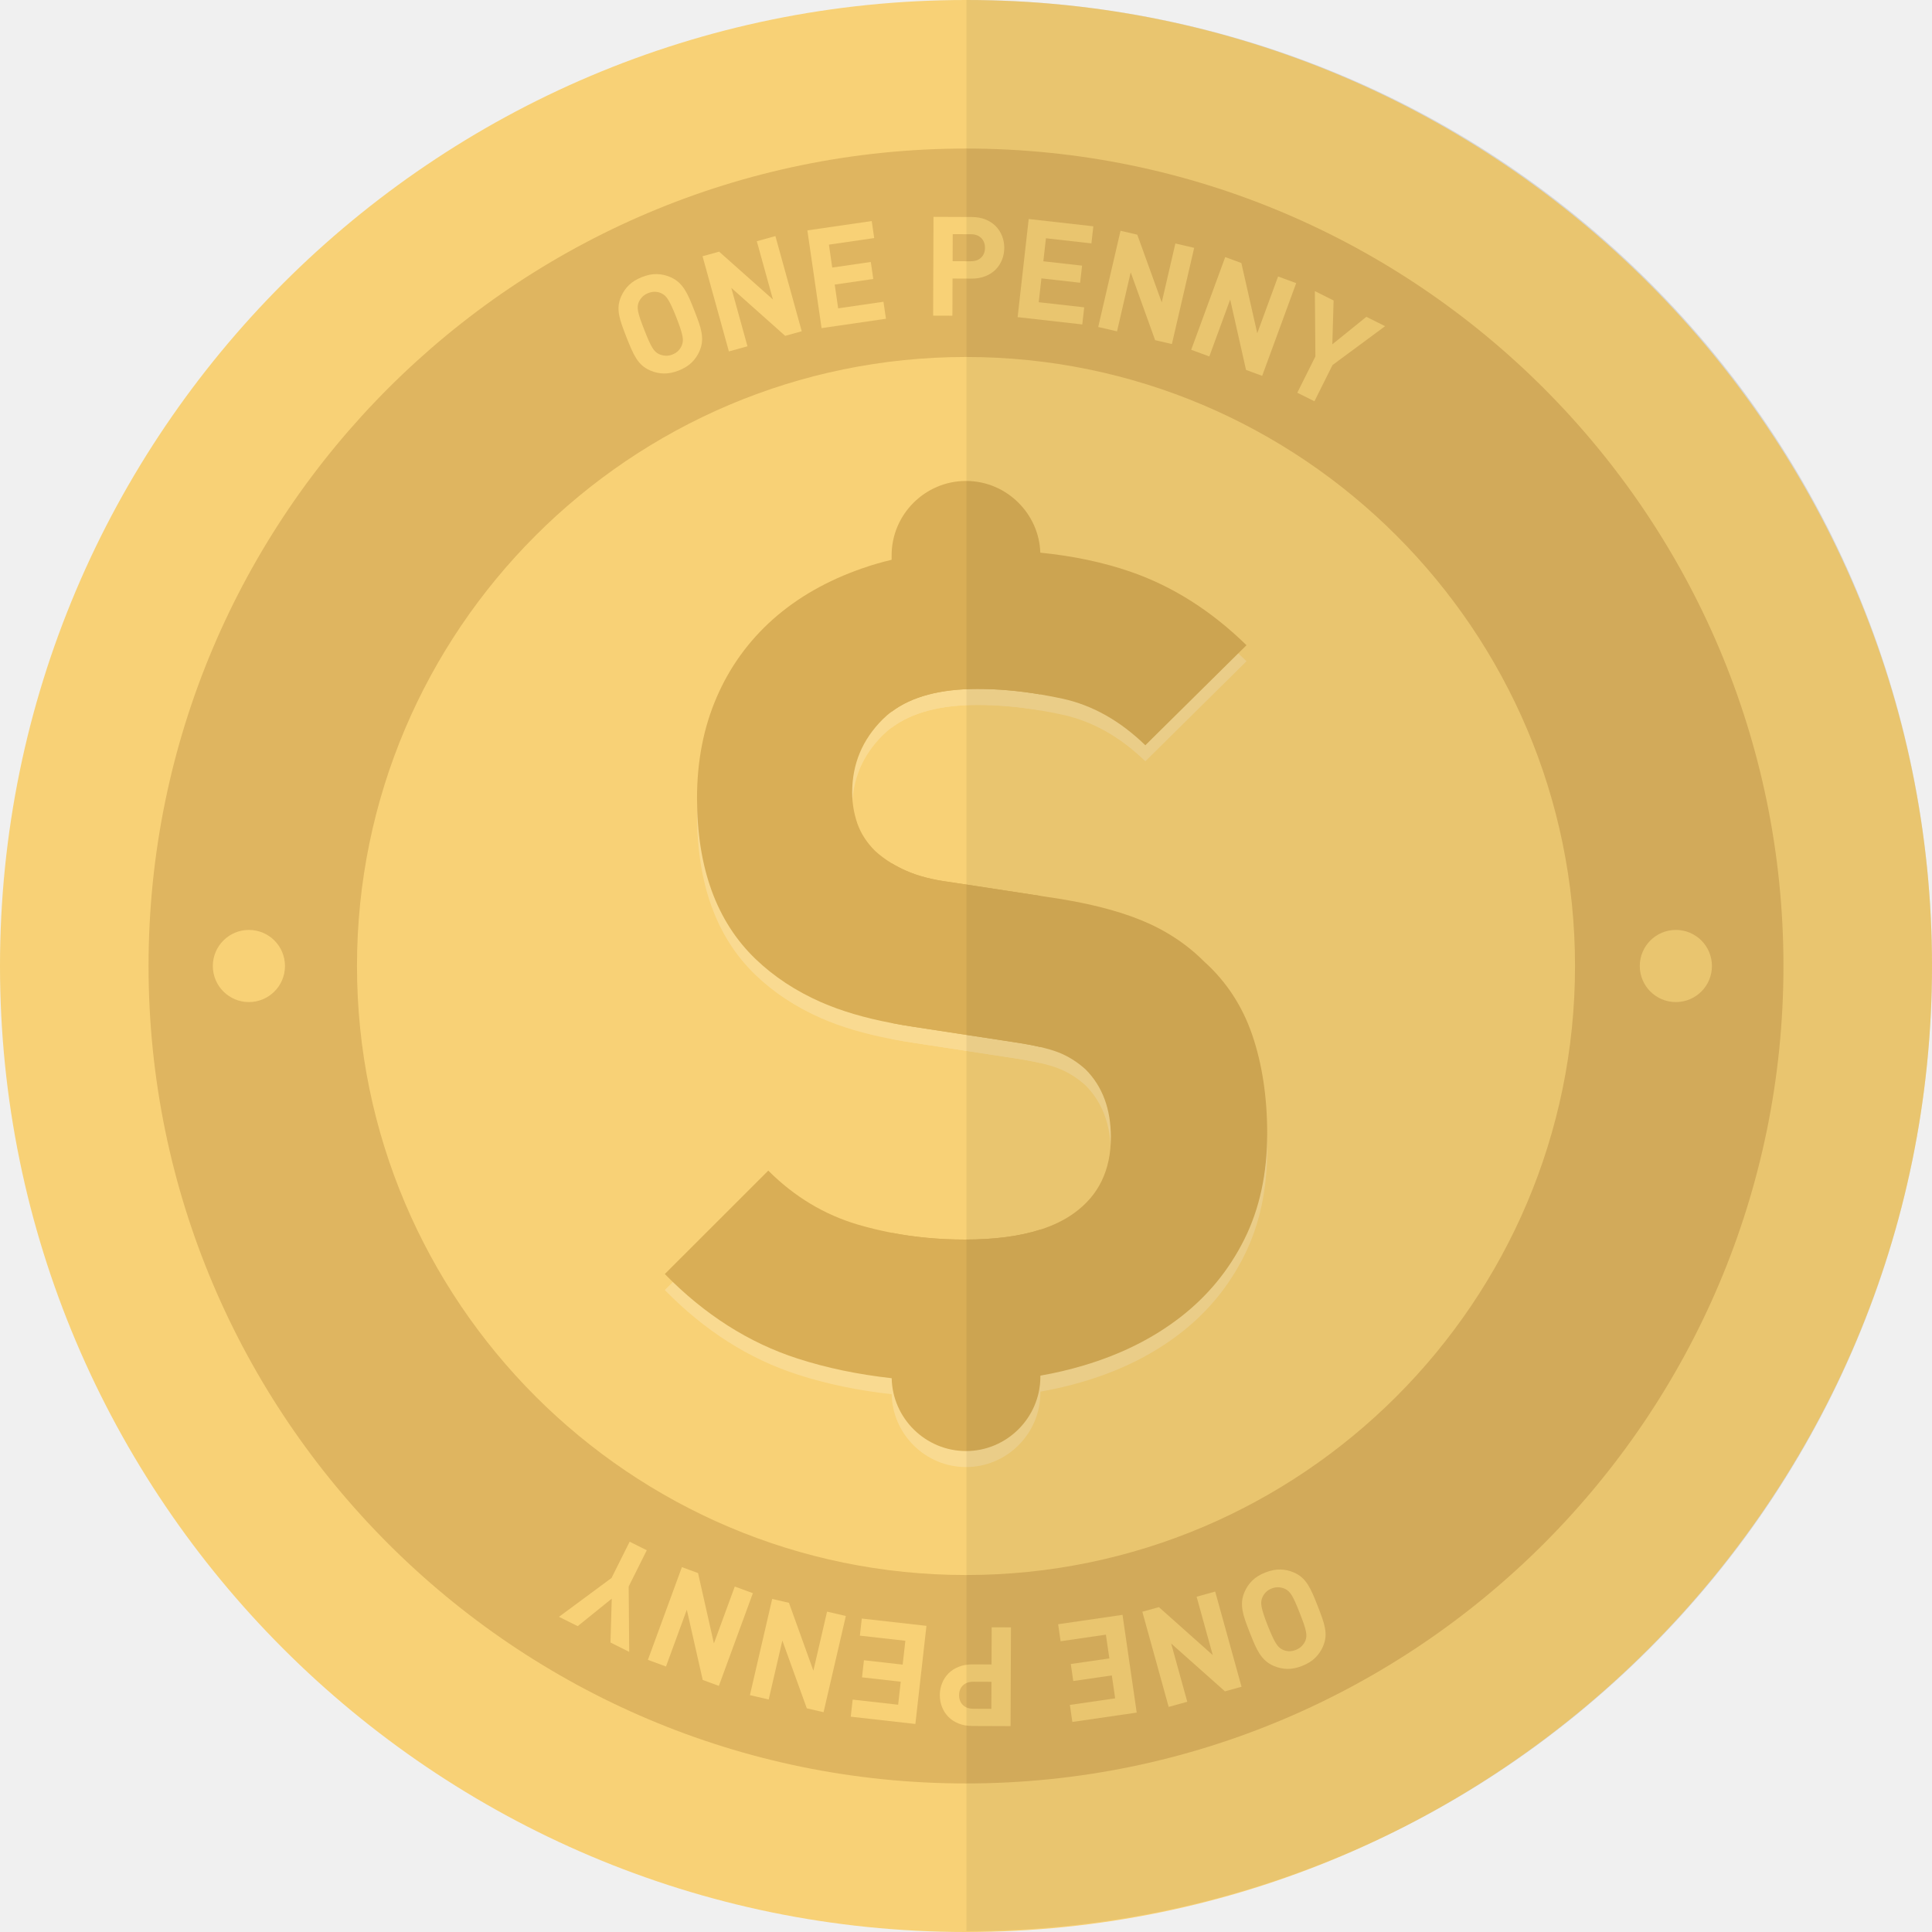
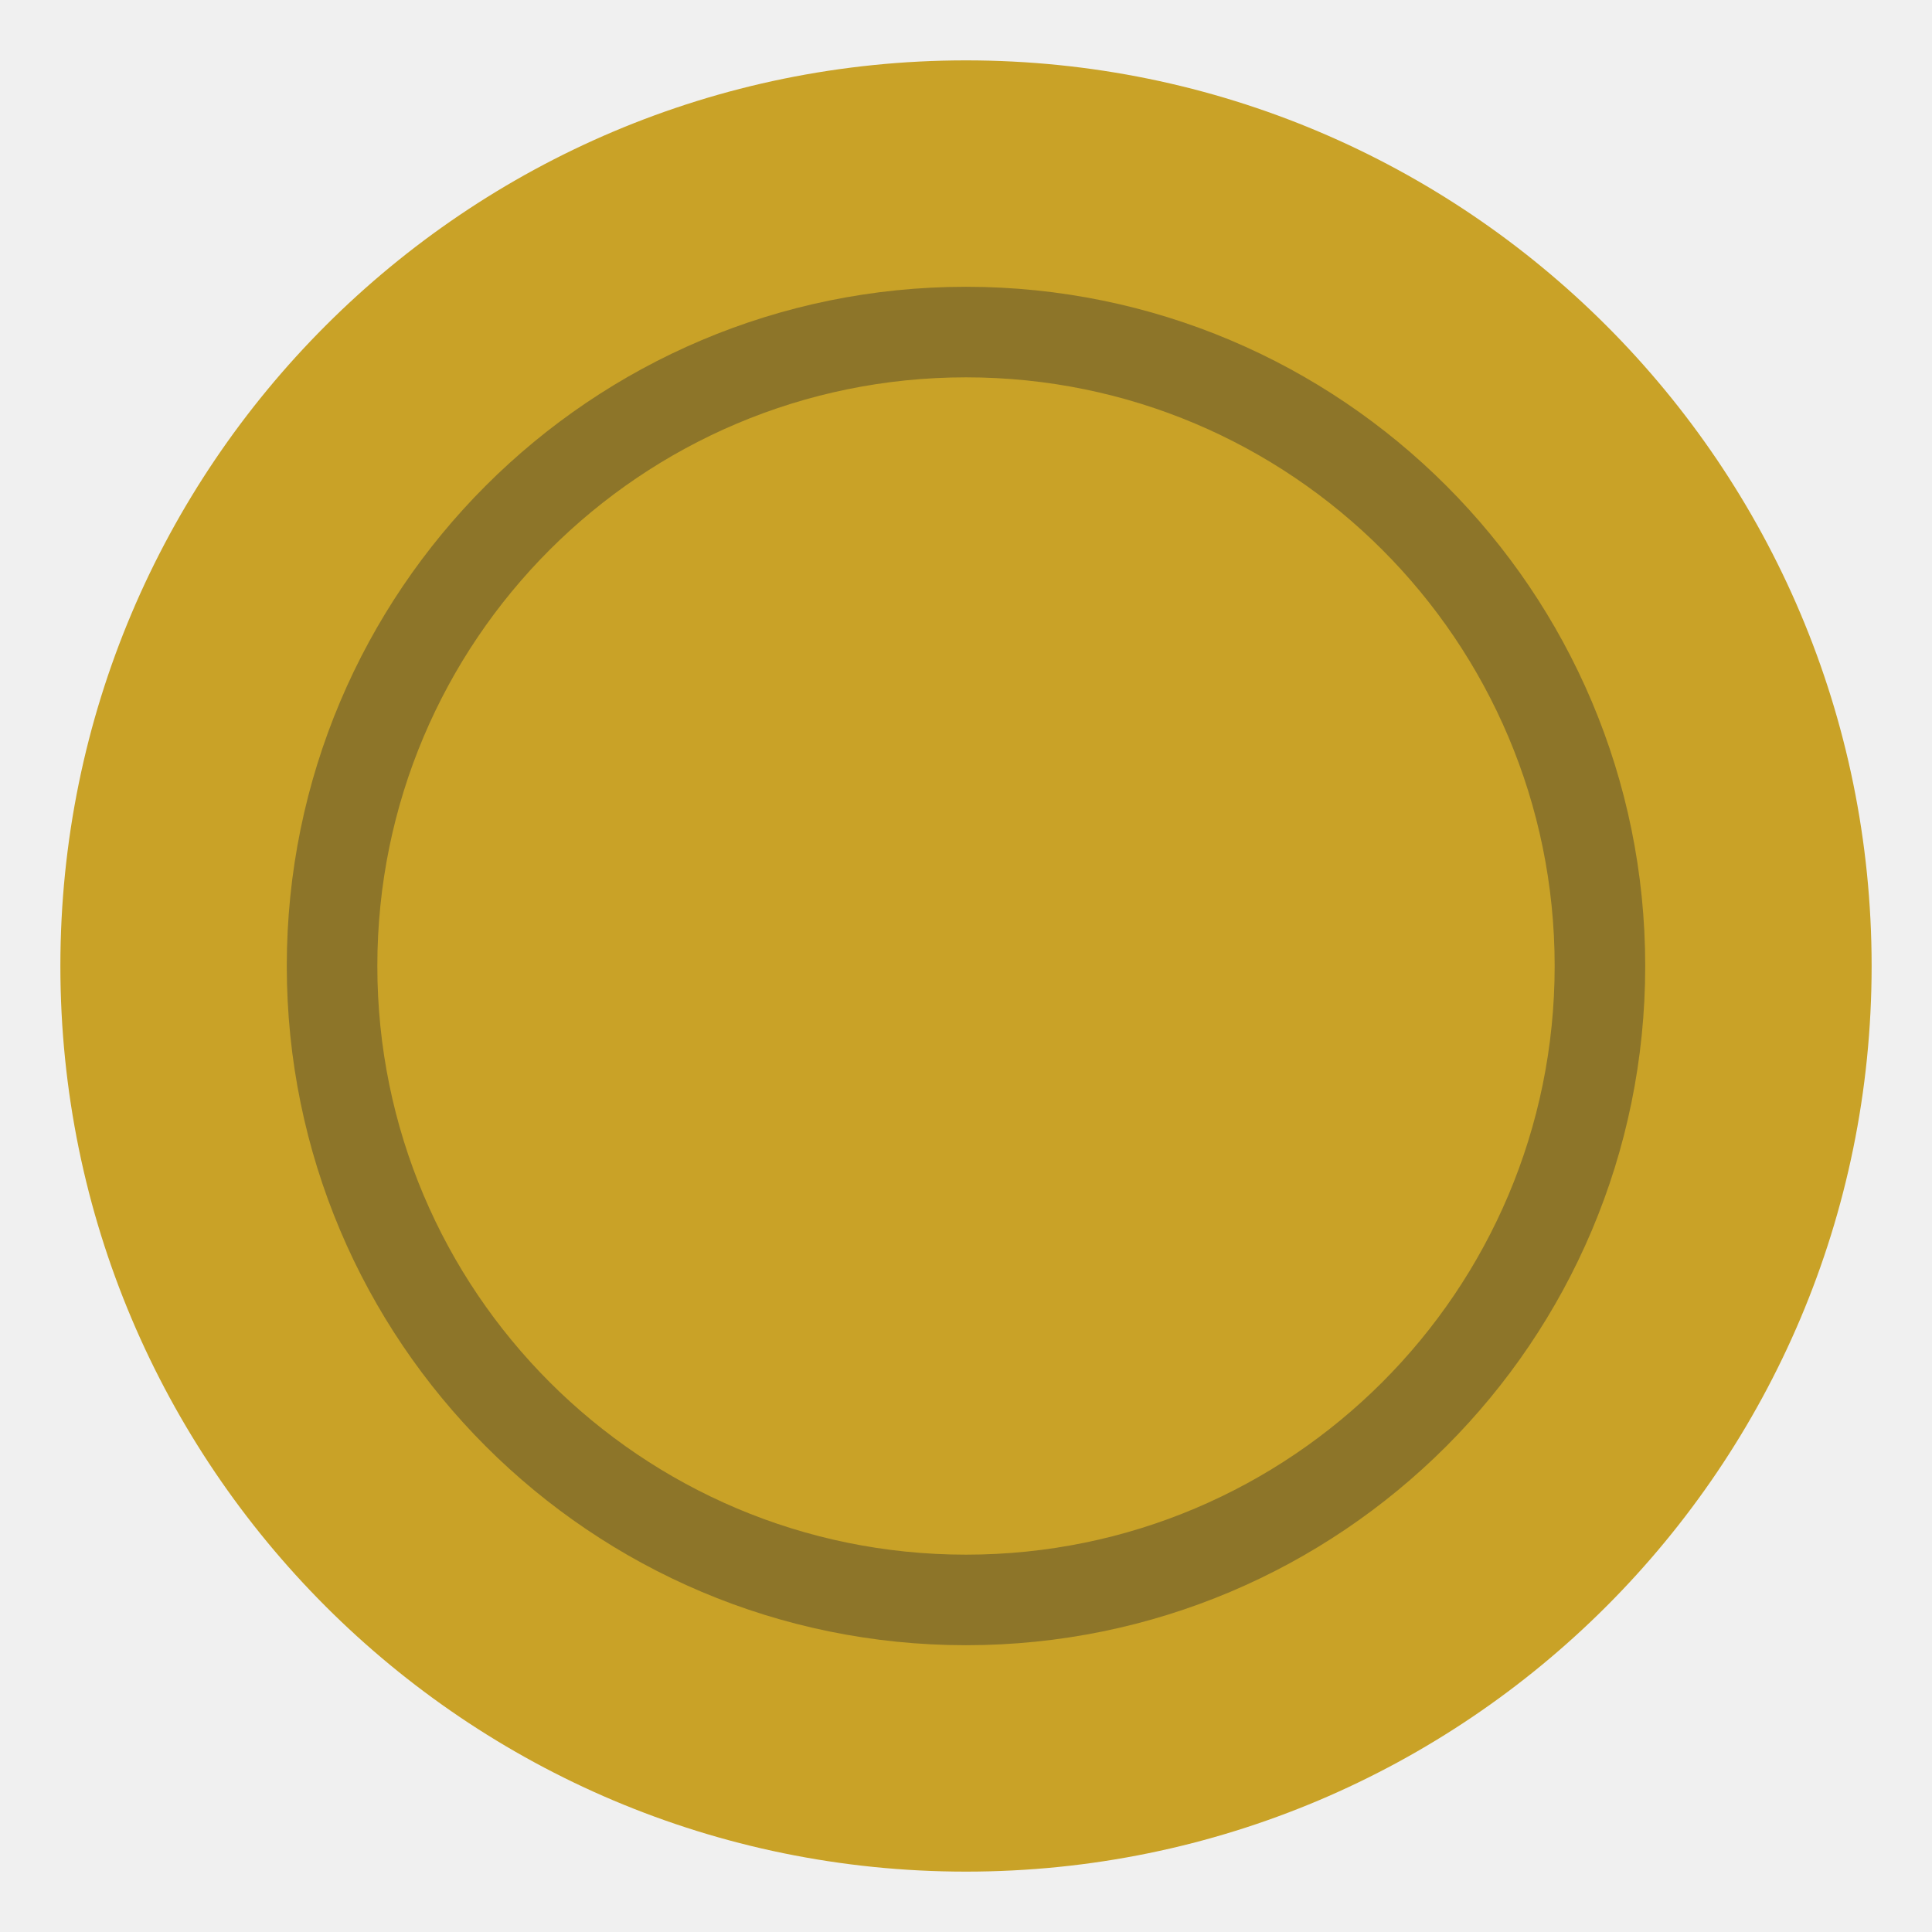
- <svg xmlns="http://www.w3.org/2000/svg" height="800px" width="800px" version="1.1" id="_x34_" viewBox="0 0 512 512" xml:space="preserve">
-   <g>
-     <path style="opacity:0.06;fill:#040000;" d="M256.12,511.759c65.556,0,131.113-24.952,181.02-74.859   c99.814-99.814,99.814-262.225,0-362.038C387.232,24.953,321.676,0,256.12,0L256.12,511.759z" />
-     <g>
-       <path style="fill:#F8D176;" d="M256,512C114.841,512,0,397.159,0,256S114.841,0,256,0s256,114.841,256,256S397.159,512,256,512z" />
-       <g style="opacity:0.2;">
-         <g>
-           <path style="fill:#FFFFFF;" d="M331.858,278.511c-2.639-7.713-6.907-14.208-12.786-19.487      c-4.679-4.679-10.266-8.329-16.762-10.969c-6.496-2.639-14.723-4.679-24.68-6.102l-1.92-0.291l-23.978-3.668      c-4.662-0.6-8.57-1.628-11.723-3.051c-1.32-0.583-2.554-1.234-3.719-1.936c-1.611-0.977-3.051-2.057-4.353-3.24      c-2.245-2.228-3.805-4.662-4.73-7.301c-0.908-2.639-1.371-5.382-1.371-8.227c0-7.524,2.691-13.968,8.073-19.35      c0.737-0.737,1.525-1.423,2.382-2.04c5.348-4.028,12.94-6.033,22.761-6.033c5.33,0,10.883,0.48,16.659,1.457      c1.936,0.326,3.891,0.703,5.879,1.131c7.918,1.731,15.237,5.844,21.938,12.34l26.806-26.514      c-9.341-9.135-19.59-15.631-30.765-19.487c-7.164-2.468-15.133-4.165-23.875-5.039c-4.884-0.514-10.026-0.754-15.425-0.754      c-8.638,0-16.642,0.874-23.978,2.639c-2.657,0.634-5.227,1.371-7.713,2.245c-9.341,3.24-17.259,7.764-23.755,13.54      c-6.496,5.793-11.484,12.7-14.928,20.721c-3.462,8.021-5.176,16.917-5.176,26.669c0,18.476,5.176,32.702,15.528,42.642      c4.885,4.679,10.66,8.484,17.362,11.432c5.296,2.314,11.5,4.165,18.681,5.519c1.937,0.377,3.925,0.72,5.999,1.028l25.897,3.959      c2.913,0.428,5.416,0.891,7.524,1.371c1.868,0.446,3.428,0.891,4.662,1.371c2.639,1.011,5.073,2.537,7.318,4.559      c4.456,4.474,6.701,10.472,6.701,17.979c0,8.741-3.256,15.442-9.752,20.104c-2.502,1.817-5.484,3.274-8.929,4.37      c-5.484,1.765-12.151,2.639-20.018,2.639c-6.684,0-13.163-0.6-19.402-1.8c-3.034-0.583-5.999-1.303-8.929-2.159      c-8.929-2.639-16.848-7.404-23.755-14.311l-27.423,27.405c10.558,10.78,22.281,18.236,35.187,22.401      c7.678,2.485,15.991,4.216,24.938,5.21c6.067,0.686,12.443,1.029,19.093,1.029c7.061,0,13.831-0.566,20.31-1.714      c3.942-0.686,7.781-1.594,11.517-2.708c9.855-2.931,18.373-7.198,25.589-12.786c7.216-5.587,12.854-12.443,16.917-20.567      c4.062-8.124,6.085-17.465,6.085-28.022C335.817,294.964,334.497,286.24,331.858,278.511z" />
-         </g>
-         <path style="fill:#FFFFFF;" d="M275.71,151.407v36.866c-5.776-0.977-11.329-1.457-16.659-1.457     c-9.821,0-17.413,2.005-22.761,6.033v-41.442c0-10.849,8.878-19.71,19.71-19.71c5.416,0,10.352,2.211,13.917,5.793     c3.428,3.411,5.605,8.073,5.776,13.214C275.71,150.944,275.71,151.167,275.71,151.407z" />
-         <path style="fill:#FFFFFF;" d="M275.71,241.662v40.054c-2.108-0.48-4.61-0.943-7.524-1.371l-25.897-3.959     c-2.074-0.309-4.062-0.651-5.999-1.028v-42.351c1.165,0.703,2.399,1.354,3.719,1.936c3.154,1.423,7.061,2.451,11.723,3.051     L275.71,241.662z" />
-         <path style="fill:#FFFFFF;" d="M255.692,332.739c7.867,0,14.534-0.874,20.018-2.639v38.974c0,10.832-8.861,19.71-19.71,19.71     c-10.695,0-19.487-8.655-19.693-19.299c-0.017-0.137-0.017-0.274-0.017-0.411v-38.135     C242.529,332.139,249.007,332.739,255.692,332.739z" />
-       </g>
-       <g style="opacity:0.5;">
-         <path style="fill:#C69949;" d="M256.001,472.633c-119.452,0-216.633-97.181-216.633-216.633s97.18-216.633,216.633-216.633     c119.452,0,216.633,97.18,216.633,216.633S375.453,472.633,256.001,472.633z M256.001,94.604     c-88.994,0-161.396,72.402-161.396,161.396s72.402,161.396,161.396,161.396c88.994,0,161.396-72.402,161.396-161.396     S344.994,94.604,256.001,94.604z" />
-       </g>
-       <g>
-         <path style="fill:#F8D176;" d="M184,82.265c0.458,1.164,0.856,2.222,1.187,3.17c0.334,0.946,0.576,1.846,0.725,2.697     c0.15,0.847,0.19,1.669,0.117,2.461c-0.069,0.789-0.291,1.617-0.664,2.474c-0.497,1.144-1.183,2.144-2.057,3.002     c-0.874,0.854-2.02,1.563-3.434,2.118c-1.411,0.555-2.736,0.819-3.972,0.791c-1.236-0.028-2.425-0.287-3.572-0.786     c-0.855-0.376-1.579-0.827-2.17-1.359c-0.593-0.529-1.119-1.161-1.572-1.89c-0.461-0.729-0.888-1.553-1.29-2.473     c-0.405-0.924-0.833-1.965-1.291-3.129c-0.456-1.162-0.851-2.217-1.183-3.166c-0.336-0.95-0.582-1.846-0.745-2.692     c-0.16-0.841-0.208-1.661-0.134-2.453c0.069-0.791,0.293-1.617,0.664-2.474c0.499-1.144,1.189-2.146,2.077-3.009     c0.885-0.861,2.034-1.568,3.45-2.123c1.414-0.558,2.733-0.819,3.957-0.786c1.221,0.031,2.408,0.295,3.552,0.791     c0.857,0.373,1.581,0.829,2.172,1.359c0.591,0.532,1.118,1.161,1.59,1.884c0.469,0.724,0.905,1.548,1.307,2.466     C183.114,80.06,183.547,81.104,184,82.265z M179.247,84.134c-0.458-1.162-0.86-2.116-1.204-2.861     c-0.347-0.745-0.665-1.35-0.954-1.817c-0.289-0.467-0.566-0.825-0.836-1.07c-0.27-0.253-0.567-0.459-0.893-0.619     c-0.495-0.255-1.047-0.396-1.653-0.437c-0.608-0.039-1.241,0.074-1.902,0.336c-0.66,0.257-1.205,0.611-1.622,1.05     c-0.419,0.444-0.736,0.926-0.947,1.457c-0.128,0.343-0.208,0.697-0.233,1.062c-0.028,0.365,0.011,0.817,0.117,1.356     c0.108,0.538,0.294,1.195,0.559,1.973c0.268,0.778,0.629,1.749,1.088,2.912c0.456,1.162,0.851,2.119,1.187,2.867     c0.334,0.753,0.645,1.354,0.929,1.81s0.559,0.807,0.826,1.055c0.272,0.252,0.569,0.454,0.898,0.618     c0.514,0.241,1.08,0.39,1.694,0.438c0.611,0.05,1.246-0.056,1.91-0.318c0.659-0.26,1.198-0.613,1.612-1.068     c0.412-0.453,0.715-0.941,0.904-1.461c0.13-0.341,0.208-0.695,0.236-1.06c0.026-0.367-0.009-0.813-0.112-1.34     c-0.101-0.525-0.279-1.177-0.534-1.961C180.059,86.273,179.704,85.297,179.247,84.134z" />
-         <path style="fill:#F8D176;" d="M208.075,89.001l-14.273-12.715l4.284,15.481l-4.922,1.363l-6.984-25.224l4.395-1.215     l14.263,12.682l-4.276-15.446l4.927-1.361l6.981,25.22L208.075,89.001z" />
-         <path style="fill:#F8D176;" d="M217.723,86.957l-3.763-25.9l17.059-2.478l0.655,4.511l-12.002,1.744l0.88,6.072l10.224-1.482     l0.652,4.506l-10.219,1.486l0.915,6.295l12.004-1.744l0.657,4.508L217.723,86.957z" />
-         <path style="fill:#F8D176;" d="M266.141,65.704c-0.005,1.105-0.205,2.15-0.602,3.141c-0.396,0.993-0.962,1.859-1.7,2.604     c-0.738,0.744-1.649,1.33-2.728,1.753c-1.081,0.428-2.293,0.637-3.638,0.632l-5.039-0.022l-0.038,9.852l-5.108-0.018     l0.101-26.174l10.144,0.04c1.348,0.005,2.562,0.224,3.64,0.657c1.076,0.431,1.979,1.026,2.712,1.774     c0.731,0.752,1.293,1.624,1.68,2.617C265.954,63.557,266.144,64.599,266.141,65.704z M261.031,65.686     c0.006-1.078-0.329-1.95-1-2.613c-0.671-0.665-1.596-1.002-2.771-1.003l-4.78-0.02l-0.026,7.165l4.78,0.02     c1.173,0.004,2.101-0.316,2.776-0.962C260.685,67.627,261.027,66.764,261.031,65.686z" />
-         <path style="fill:#F8D176;" d="M269.683,84.046l2.934-26.005l17.129,1.93l-0.51,4.529l-12.054-1.357l-0.686,6.1l10.263,1.155     l-0.512,4.531l-10.264-1.158l-0.712,6.319l12.054,1.357l-0.51,4.531L269.683,84.046z" />
-         <path style="fill:#F8D176;" d="M306.119,90.148l-6.472-17.989l-3.624,15.652l-4.979-1.154l5.906-25.498l4.439,1.029l6.484,17.953     l3.615-15.613l4.979,1.154l-5.904,25.496L306.119,90.148z" />
-         <path style="fill:#F8D176;" d="M330.211,98.029l-4.201-18.647l-5.531,15.08l-4.798-1.762l9.015-24.567l4.277,1.571l4.212,18.615     l5.521-15.048l4.796,1.762l-9.015,24.572L330.211,98.029z" />
-         <path style="fill:#F8D176;" d="M353.133,96.742l-4.795,9.6l-4.539-2.264l4.795-9.604l-0.141-17.323l4.964,2.478l-0.337,11.622     l9.022-7.288l4.964,2.478L353.133,96.742z" />
-       </g>
-       <g>
-         <path style="fill:#F8D176;" d="M331.201,432.648c-0.458-1.165-0.856-2.222-1.187-3.17c-0.334-0.946-0.576-1.846-0.725-2.697     c-0.149-0.846-0.19-1.669-0.117-2.46c0.069-0.789,0.291-1.617,0.664-2.475c0.497-1.144,1.183-2.144,2.057-3.002     c0.874-0.854,2.02-1.563,3.434-2.118c1.412-0.555,2.736-0.819,3.972-0.791c1.237,0.028,2.425,0.287,3.572,0.786     c0.855,0.376,1.579,0.827,2.17,1.359c0.593,0.529,1.118,1.161,1.572,1.89c0.461,0.729,0.888,1.553,1.29,2.473     c0.405,0.924,0.832,1.965,1.291,3.129c0.456,1.162,0.851,2.217,1.183,3.165c0.336,0.95,0.582,1.846,0.745,2.692     c0.16,0.841,0.208,1.661,0.134,2.453c-0.069,0.792-0.293,1.617-0.664,2.474c-0.499,1.144-1.189,2.146-2.077,3.01     c-0.885,0.861-2.034,1.568-3.45,2.123c-1.414,0.558-2.733,0.819-3.957,0.786c-1.221-0.031-2.408-0.294-3.552-0.792     c-0.857-0.373-1.582-0.829-2.172-1.359c-0.591-0.532-1.119-1.161-1.59-1.884c-0.469-0.724-0.905-1.548-1.307-2.466     C332.087,434.852,331.655,433.808,331.201,432.648z M335.954,430.778c0.458,1.162,0.86,2.116,1.204,2.861     c0.347,0.745,0.665,1.35,0.954,1.817c0.289,0.467,0.566,0.825,0.836,1.071c0.27,0.253,0.567,0.459,0.893,0.619     c0.495,0.256,1.047,0.396,1.653,0.437c0.608,0.039,1.241-0.073,1.902-0.336c0.659-0.257,1.204-0.611,1.622-1.05     c0.42-0.444,0.736-0.926,0.947-1.457c0.128-0.343,0.208-0.697,0.234-1.062c0.028-0.365-0.011-0.817-0.117-1.355     c-0.108-0.539-0.294-1.195-0.559-1.973c-0.267-0.778-0.629-1.749-1.088-2.912c-0.456-1.162-0.851-2.119-1.187-2.867     c-0.334-0.753-0.645-1.353-0.929-1.81c-0.284-0.456-0.559-0.807-0.826-1.055c-0.272-0.252-0.569-0.454-0.898-0.618     c-0.514-0.241-1.08-0.39-1.694-0.438c-0.611-0.05-1.246,0.056-1.91,0.318c-0.659,0.26-1.198,0.613-1.612,1.068     c-0.412,0.453-0.715,0.941-0.905,1.461c-0.13,0.341-0.208,0.695-0.236,1.06c-0.026,0.367,0.009,0.813,0.112,1.34     c0.101,0.525,0.279,1.177,0.534,1.961C335.143,428.639,335.498,429.616,335.954,430.778z" />
-         <path style="fill:#F8D176;" d="M307.126,425.912l14.273,12.715l-4.284-15.481l4.922-1.363l6.984,25.224l-4.395,1.215     l-14.263-12.682l4.276,15.446l-4.927,1.361l-6.981-25.22L307.126,425.912z" />
-         <path style="fill:#F8D176;" d="M297.479,427.955l3.763,25.9l-17.059,2.478l-0.655-4.511l12.002-1.744l-0.88-6.072l-10.224,1.482     l-0.652-4.506l10.219-1.486l-0.915-6.295l-12.004,1.744l-0.657-4.508L297.479,427.955z" />
-         <path style="fill:#F8D176;" d="M249.06,449.208c0.005-1.105,0.205-2.15,0.602-3.141c0.396-0.993,0.962-1.859,1.7-2.603     c0.738-0.744,1.649-1.33,2.728-1.753c1.081-0.428,2.293-0.637,3.638-0.632l5.038,0.022l0.038-9.852l5.108,0.018l-0.101,26.174     l-10.144-0.04c-1.348-0.005-2.562-0.224-3.64-0.657c-1.076-0.431-1.979-1.026-2.712-1.774c-0.731-0.752-1.293-1.624-1.68-2.617     C249.248,451.355,249.058,450.313,249.06,449.208z M254.171,449.226c-0.006,1.078,0.329,1.95,1,2.613     c0.671,0.665,1.596,1.002,2.771,1.003l4.78,0.02l0.026-7.165l-4.78-0.02c-1.172-0.004-2.101,0.316-2.776,0.962     C254.516,447.285,254.174,448.148,254.171,449.226z" />
-         <path style="fill:#F8D176;" d="M245.519,430.866l-2.934,26.005l-17.129-1.93l0.51-4.529l12.054,1.357l0.686-6.1l-10.264-1.155     l0.512-4.531l10.264,1.158l0.712-6.319l-12.054-1.357l0.51-4.531L245.519,430.866z" />
-         <path style="fill:#F8D176;" d="M209.083,424.764l6.472,17.989l3.624-15.652l4.979,1.154l-5.906,25.498l-4.439-1.029     l-6.484-17.953l-3.615,15.613l-4.979-1.154l5.904-25.496L209.083,424.764z" />
-         <path style="fill:#F8D176;" d="M184.991,416.883l4.2,18.647l5.531-15.08l4.798,1.762l-9.015,24.567l-4.277-1.571l-4.213-18.616     l-5.521,15.048l-4.796-1.762l9.015-24.572L184.991,416.883z" />
-         <path style="fill:#F8D176;" d="M162.068,418.17l4.795-9.6l4.539,2.264l-4.795,9.604l0.141,17.323l-4.964-2.478l0.337-11.622     l-9.022,7.288l-4.964-2.478L162.068,418.17z" />
-       </g>
-       <g>
-         <g>
-           <path style="fill:#D9AE56;" d="M331.858,274.27c-2.639-7.713-6.907-14.208-12.786-19.487      c-4.679-4.679-10.266-8.329-16.762-10.969c-6.496-2.639-14.723-4.679-24.68-6.102l-1.92-0.292l-23.978-3.668      c-4.662-0.6-8.57-1.628-11.723-3.051c-1.32-0.583-2.554-1.234-3.719-1.936c-1.611-0.977-3.051-2.057-4.353-3.24      c-2.245-2.228-3.805-4.662-4.73-7.301c-0.908-2.639-1.371-5.382-1.371-8.227c0-7.524,2.691-13.968,8.073-19.35      c0.737-0.737,1.525-1.423,2.382-2.04c5.348-4.028,12.94-6.033,22.761-6.033c5.33,0,10.883,0.48,16.659,1.457      c1.936,0.326,3.891,0.703,5.879,1.131c7.918,1.731,15.237,5.844,21.938,12.34l26.806-26.514      c-9.341-9.135-19.59-15.631-30.765-19.487c-7.164-2.468-15.133-4.165-23.875-5.039c-4.884-0.514-10.026-0.754-15.425-0.754      c-8.638,0-16.642,0.874-23.978,2.64c-2.657,0.634-5.227,1.371-7.713,2.245c-9.341,3.239-17.259,7.764-23.755,13.54      c-6.496,5.793-11.484,12.7-14.928,20.721c-3.462,8.021-5.176,16.917-5.176,26.669c0,18.476,5.176,32.701,15.528,42.642      c4.885,4.679,10.66,8.484,17.362,11.432c5.296,2.314,11.5,4.165,18.681,5.519c1.937,0.377,3.925,0.72,5.999,1.028l25.897,3.959      c2.913,0.428,5.416,0.891,7.524,1.371c1.868,0.446,3.428,0.891,4.662,1.371c2.639,1.011,5.073,2.537,7.318,4.559      c4.456,4.473,6.701,10.472,6.701,17.979c0,8.741-3.256,15.442-9.752,20.104c-2.502,1.817-5.484,3.274-8.929,4.37      c-5.484,1.765-12.151,2.639-20.018,2.639c-6.684,0-13.163-0.6-19.402-1.8c-3.034-0.583-5.999-1.303-8.929-2.16      c-8.929-2.639-16.848-7.404-23.755-14.311l-27.423,27.405c10.558,10.78,22.281,18.236,35.187,22.401      c7.678,2.485,15.991,4.216,24.938,5.21c6.067,0.686,12.443,1.029,19.093,1.029c7.061,0,13.831-0.566,20.31-1.714      c3.942-0.686,7.781-1.594,11.517-2.708c9.855-2.931,18.373-7.198,25.589-12.786c7.216-5.587,12.854-12.443,16.917-20.567      c4.062-8.124,6.085-17.465,6.085-28.022C335.817,290.724,334.497,282,331.858,274.27z" />
-         </g>
-         <path style="fill:#D9AE56;" d="M275.71,147.167v36.866c-5.776-0.977-11.329-1.457-16.659-1.457     c-9.821,0-17.413,2.005-22.761,6.033v-41.442c0-10.849,8.878-19.71,19.71-19.71c5.416,0,10.352,2.211,13.917,5.793     c3.428,3.411,5.605,8.072,5.776,13.214C275.71,146.704,275.71,146.927,275.71,147.167z" />
-         <path style="fill:#D9AE56;" d="M275.71,237.421v40.054c-2.108-0.48-4.61-0.943-7.524-1.371l-25.897-3.959     c-2.074-0.309-4.062-0.651-5.999-1.028v-42.351c1.165,0.703,2.399,1.354,3.719,1.936c3.154,1.423,7.061,2.451,11.723,3.051     L275.71,237.421z" />
-         <path style="fill:#D9AE56;" d="M255.692,328.498c7.867,0,14.534-0.874,20.018-2.639v38.974c0,10.832-8.861,19.71-19.71,19.71     c-10.695,0-19.487-8.655-19.693-19.299c-0.017-0.137-0.017-0.274-0.017-0.411v-38.134     C242.529,327.898,249.007,328.498,255.692,328.498z" />
-       </g>
-       <g>
-         <circle style="fill:#F8D176;" cx="65.963" cy="256" r="9.56" />
-         <circle style="fill:#F8D176;" cx="444.121" cy="256" r="9.56" />
-       </g>
-     </g>
-     <path style="opacity:0.06;fill:#040000;" d="M256.12,511.759c65.556,0,131.113-24.952,181.02-74.859   c99.814-99.814,99.814-262.225,0-362.038C387.232,24.953,321.676,0,256.12,0L256.12,511.759z" />
-   </g>
+ <svg xmlns="http://www.w3.org/2000/svg" viewBox="0 0 32 32">
+   <circle cx="16" cy="16" r="15" fill="#C9A227" />
+   <circle cx="16" cy="16" r="10.5" fill="none" stroke="#1F2430" stroke-opacity=".35" stroke-width="1.5" />
</svg>
